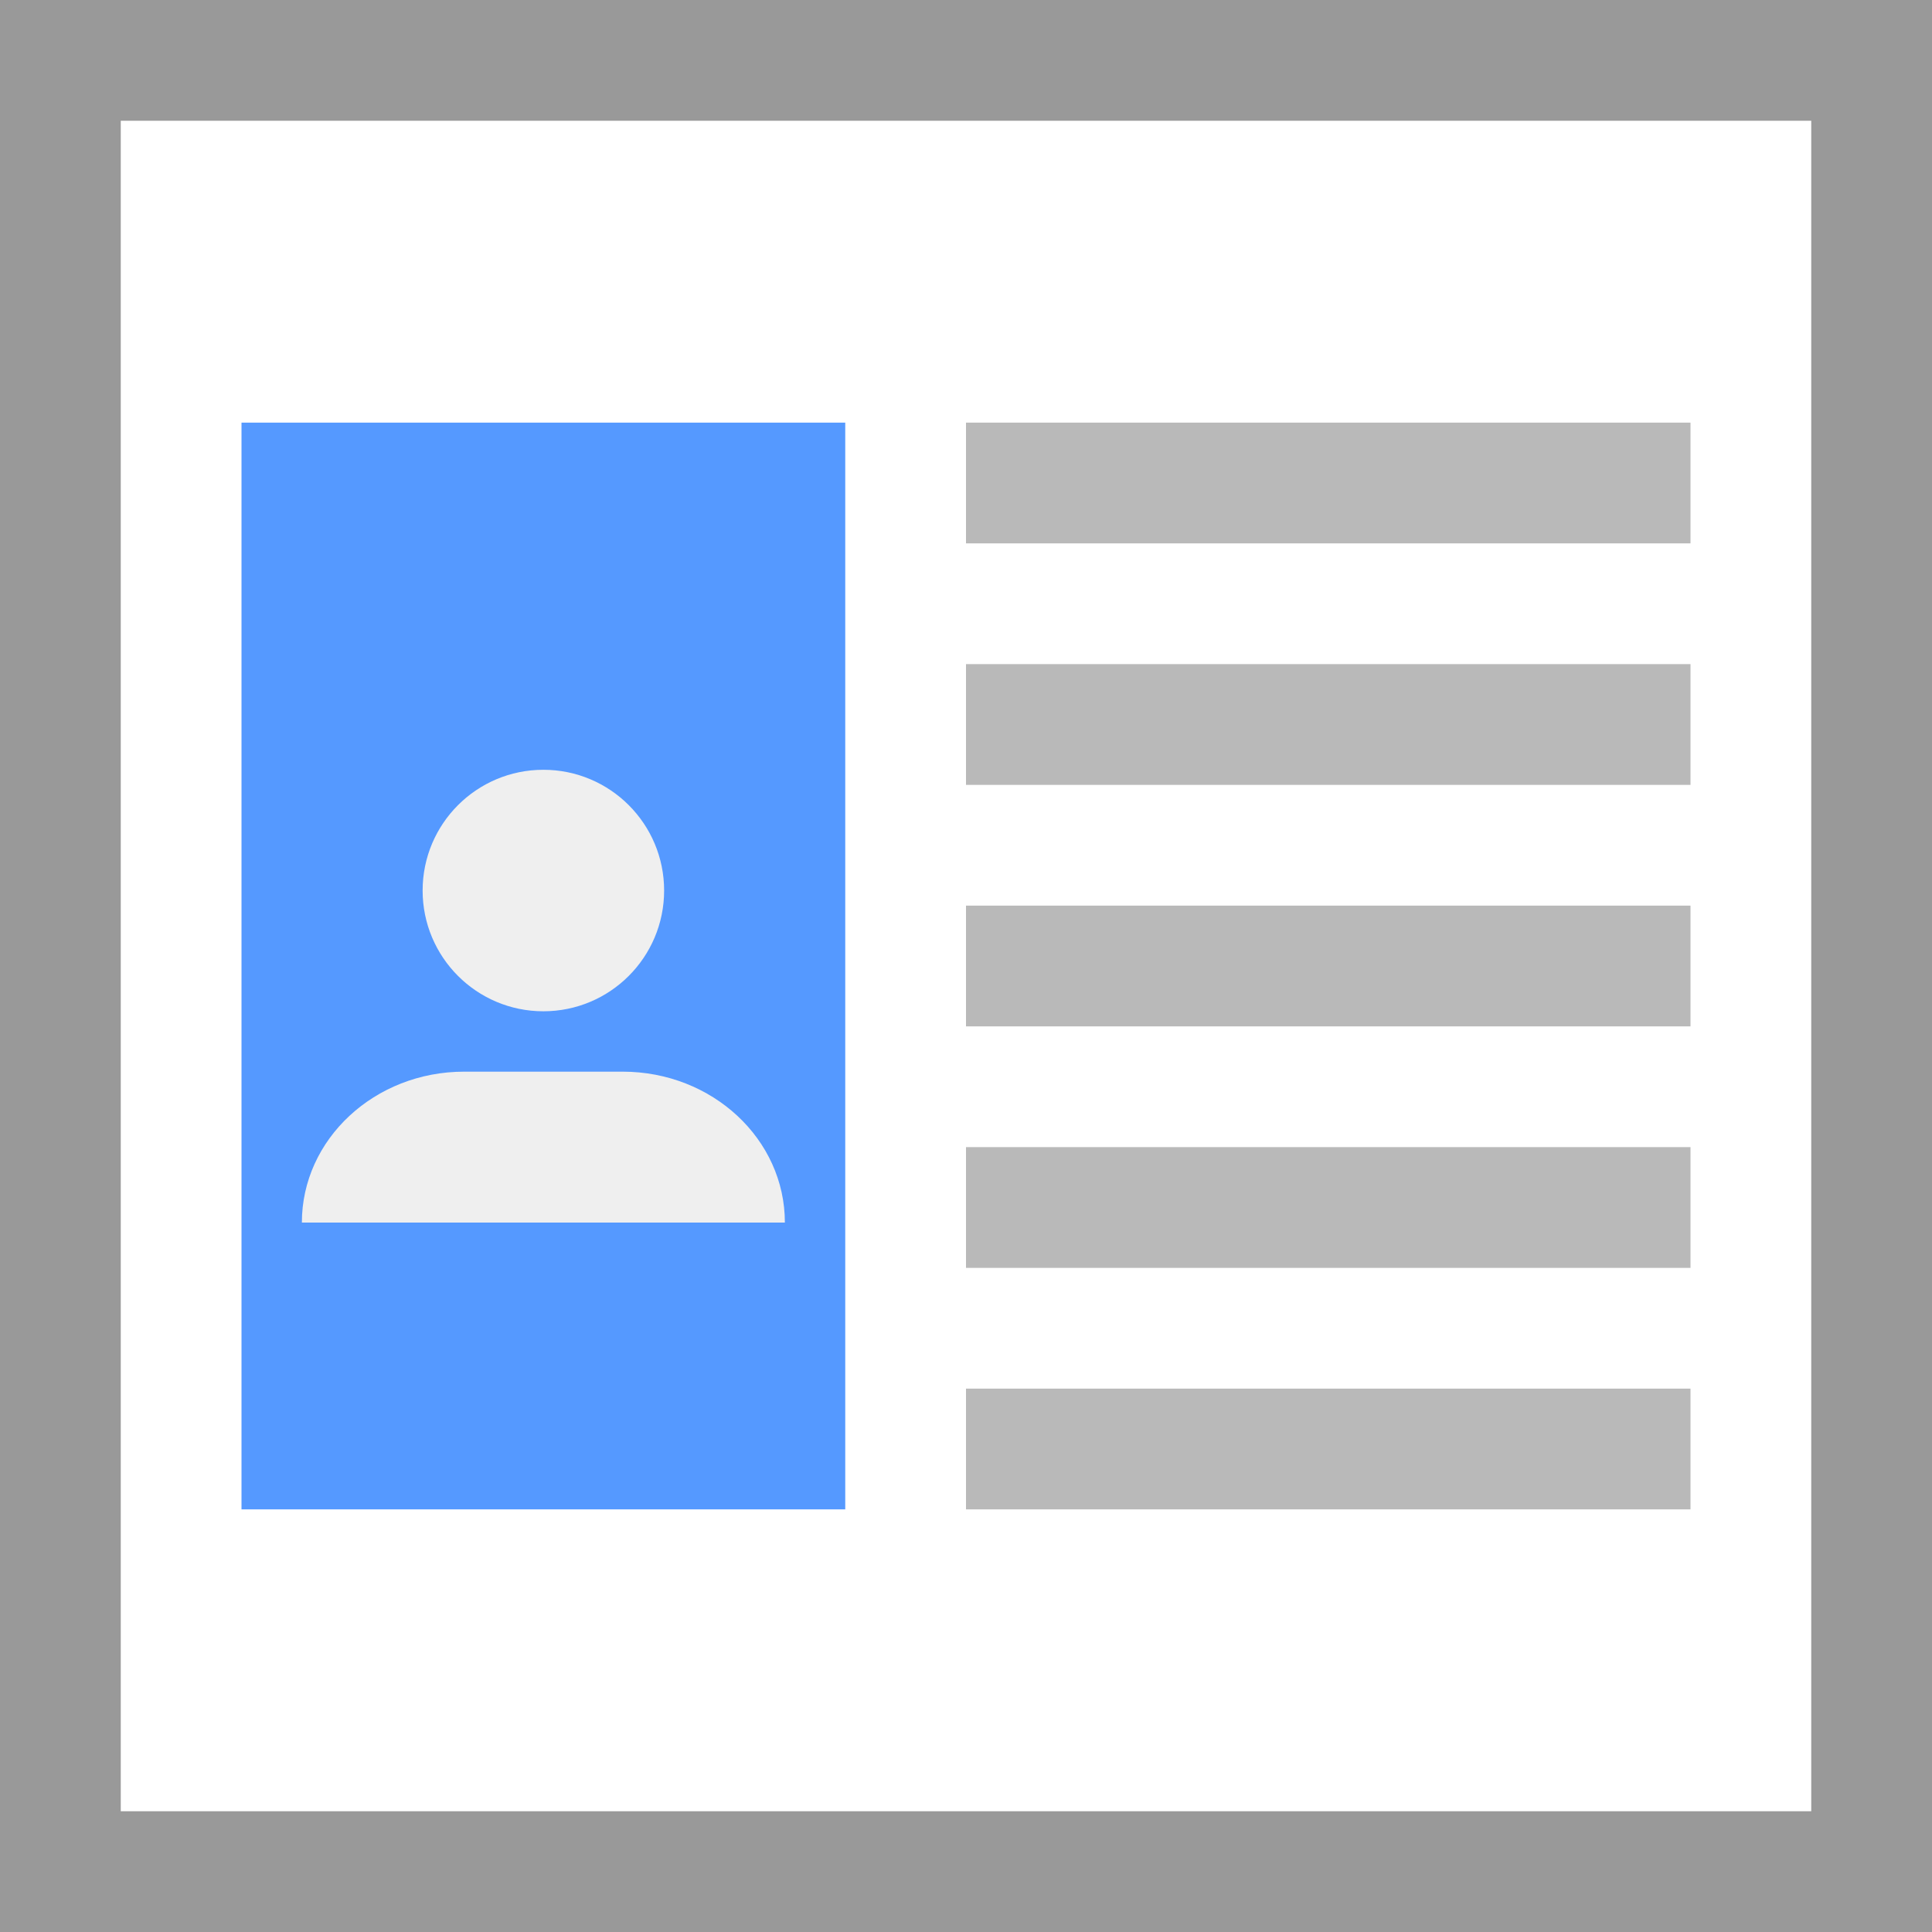
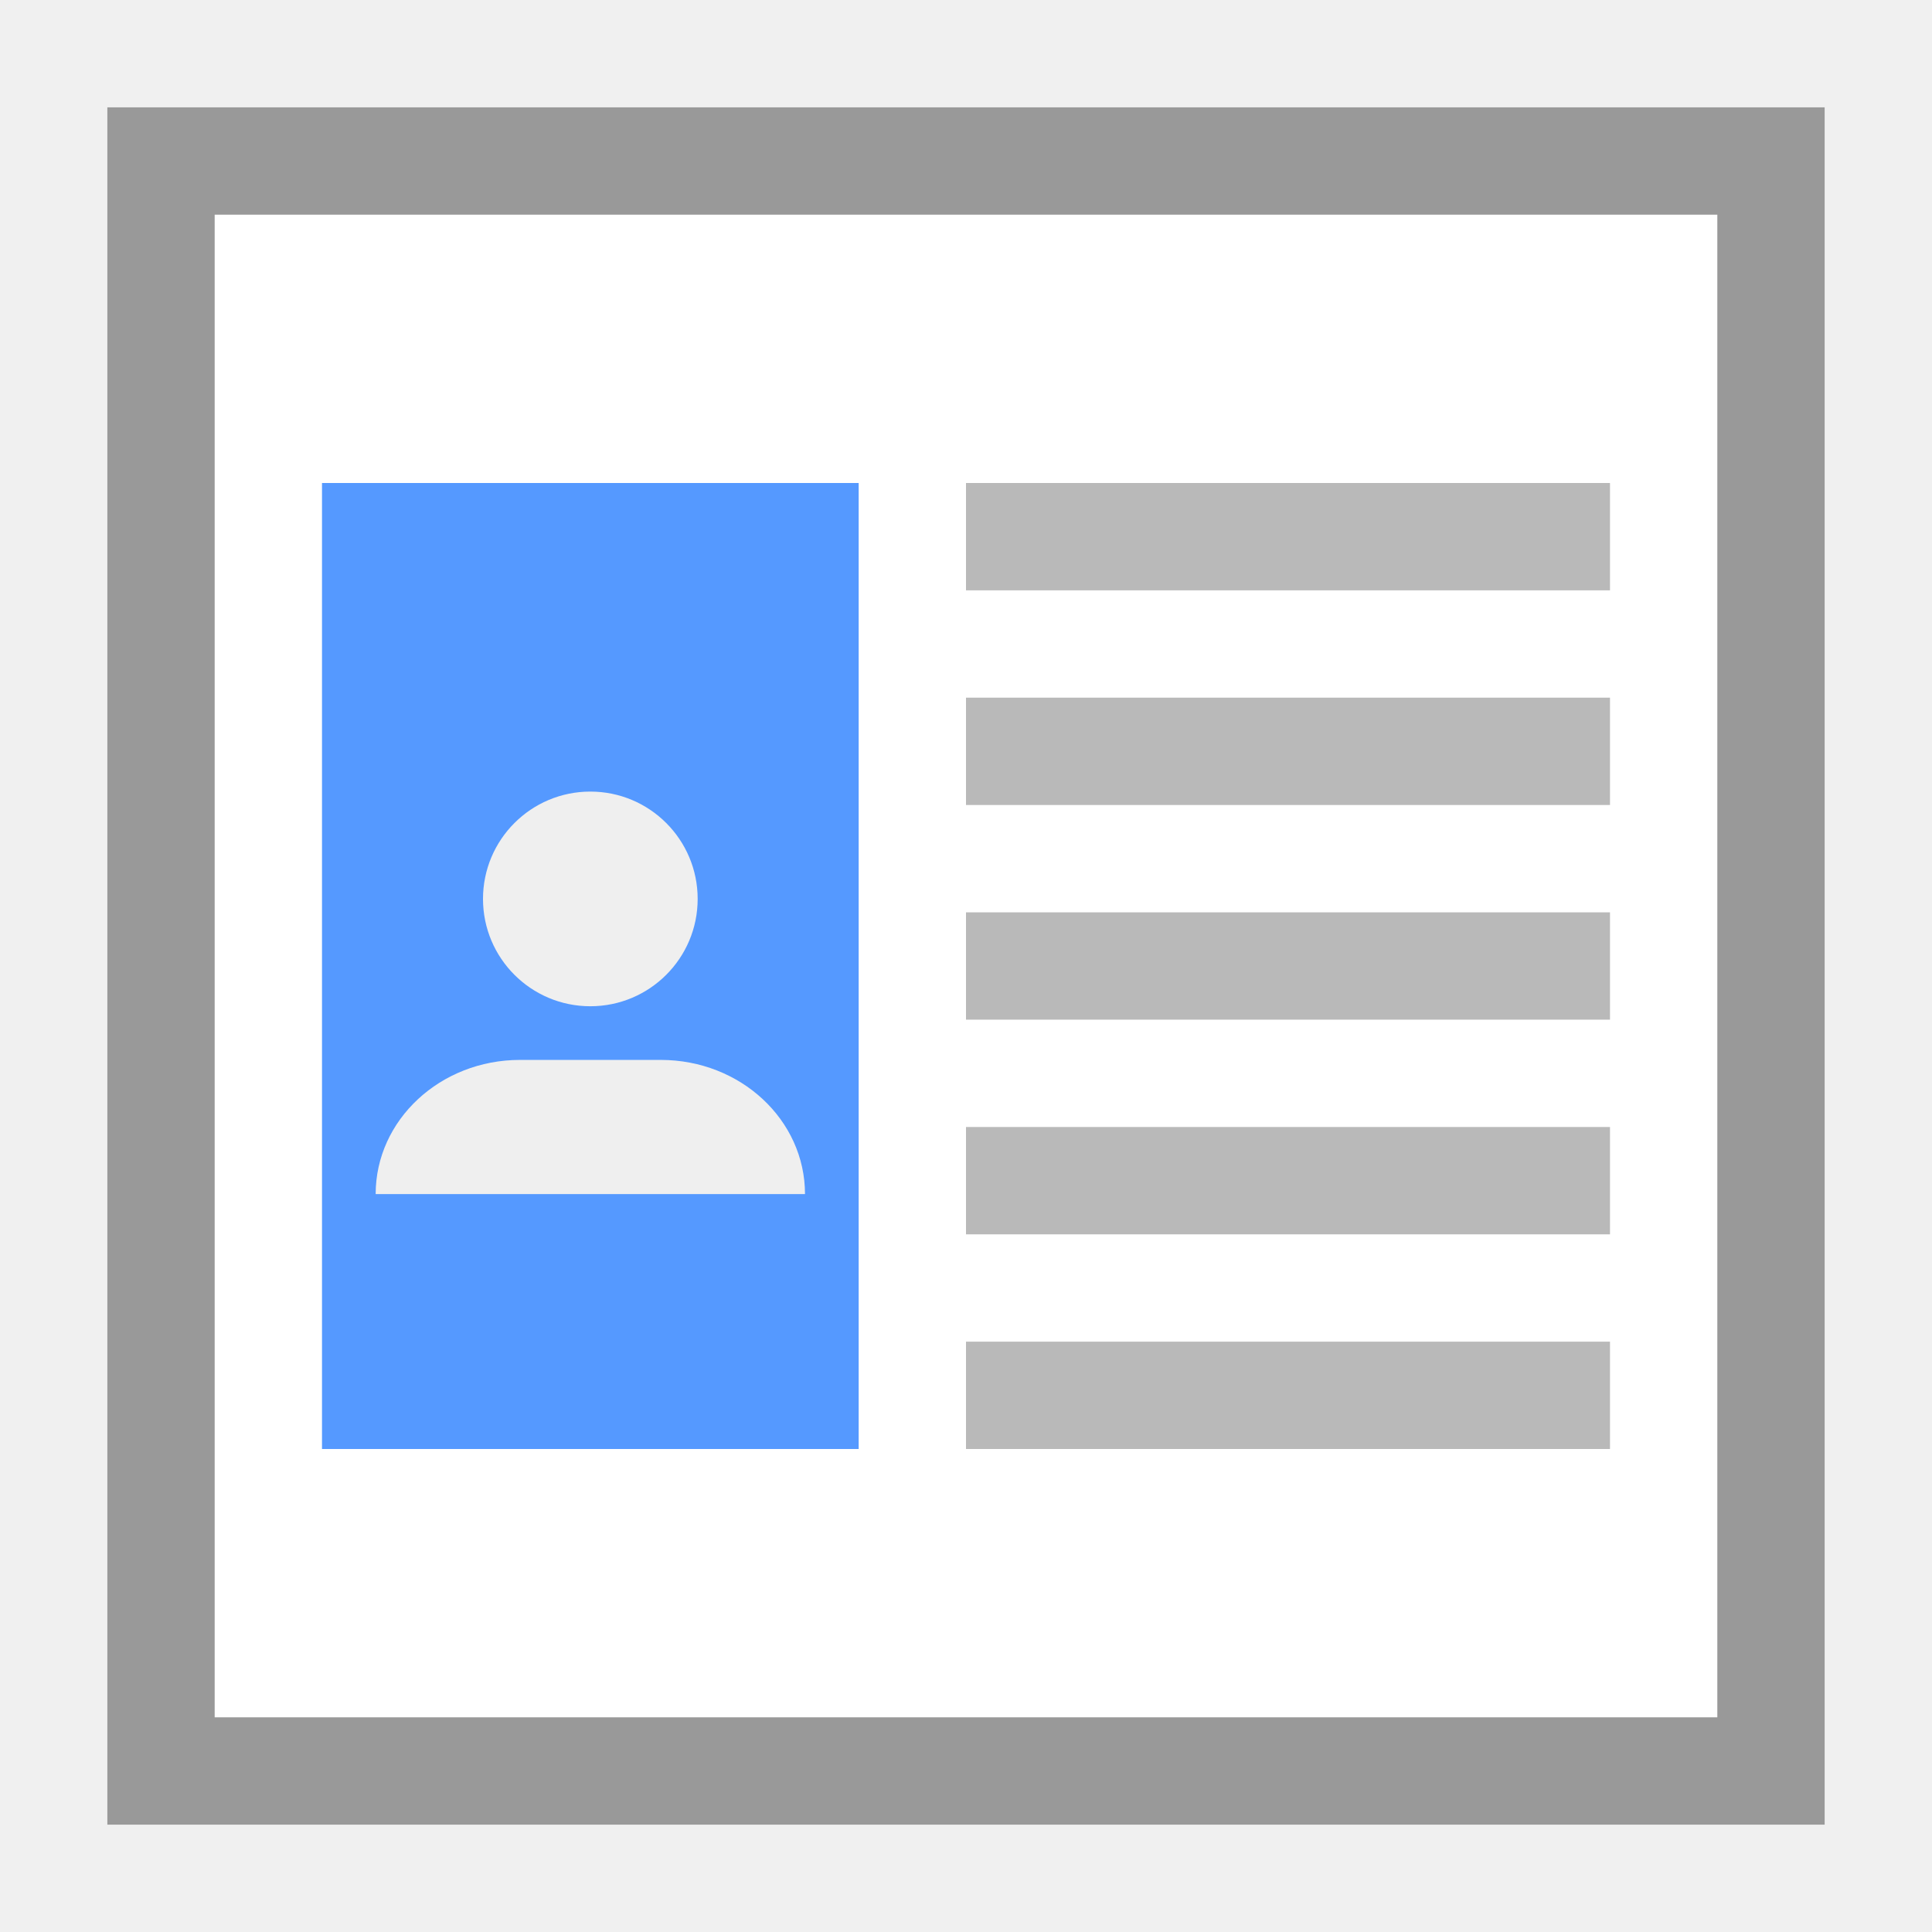
- <svg xmlns="http://www.w3.org/2000/svg" width="32" height="32" viewBox="0 0 32 32">
-   <path fill="#fff" d="M0 0h32v32H0z" />
-   <path fill="#999" d="M0 0v32h32V0H0zm2 2h28v28H2V2z" />
-   <path fill="#59f" d="M4 7h10v18H4z" />
-   <path fill="#efefef" d="M10.312 17.75c1.487 0 2.688 1.119 2.688 2.5H5c0-1.381 1.205-2.5 2.688-2.5zM9 12.75a2 2 0 1 1 0 4 2 2 0 0 1 0-4z" />
-   <path fill="#b9b9b9" d="M28 23v2H16v-2h12zm0-4v2H16v-2h12zm0-4v2H16v-2h12zm0-4v2H16v-2h12zm0-4v2H16V7h12z" />
+ <svg xmlns="http://www.w3.org/2000/svg" width="36" height="36" viewBox="0 0 36 36">
+   <g fill="none" fill-rule="nonzero">
+     <path fill="#FFF" d="M2 2h32v32H2z" />
+     <path fill="#999" d="M2 2v32h32V2H2zm2 2h28v28H4V4z" />
+     <path fill="#59F" d="M6 9h10v18H6z" />
+     <path fill="#B9B9B9" d="M30 25v2H18v-2h12zm0-4v2H18v-2h12zm0-4v2H18v-2h12zm0-4v2H18v-2h12zm0-4v2H18V9h12z" />
+     <path fill="#EFEFEF" d="M12.312 19.75c1.487 0 2.688 1.119 2.688 2.5H7c0-1.381 1.205-2.5 2.688-2.5h2.624zm-1.312-5a2 2 0 110 4 2 2 0 010-4z" />
+   </g>
</svg>
